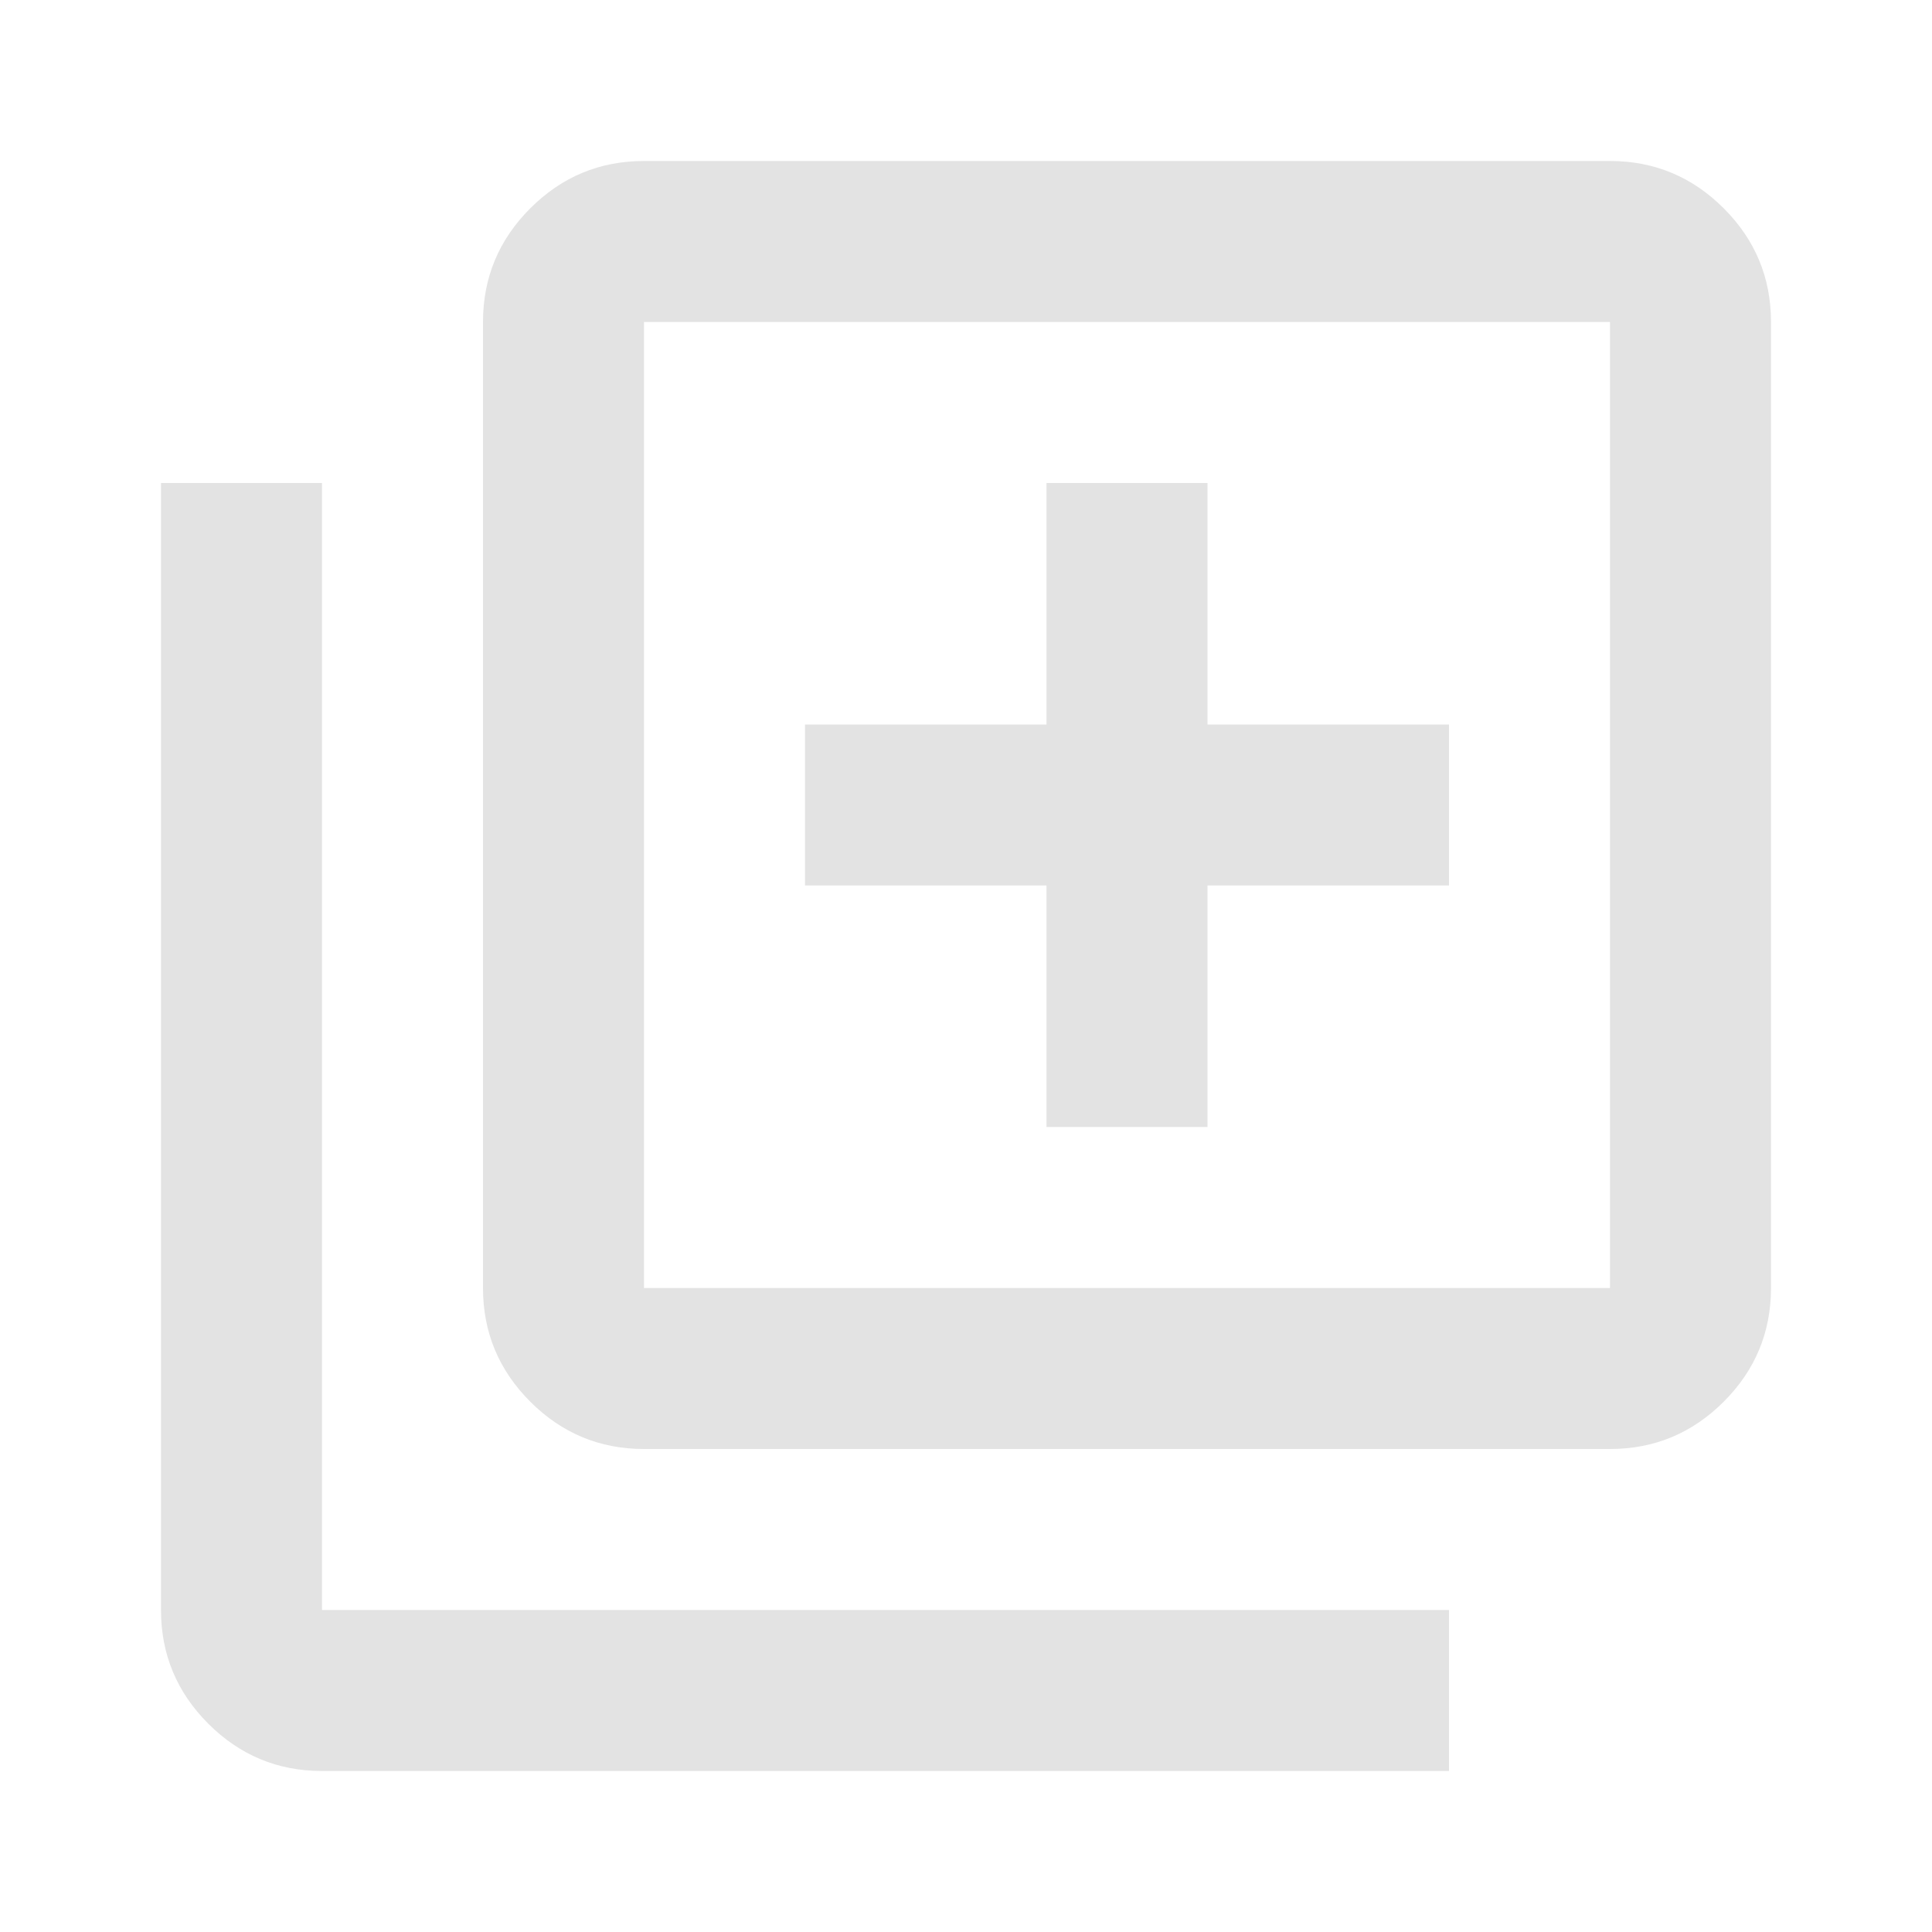
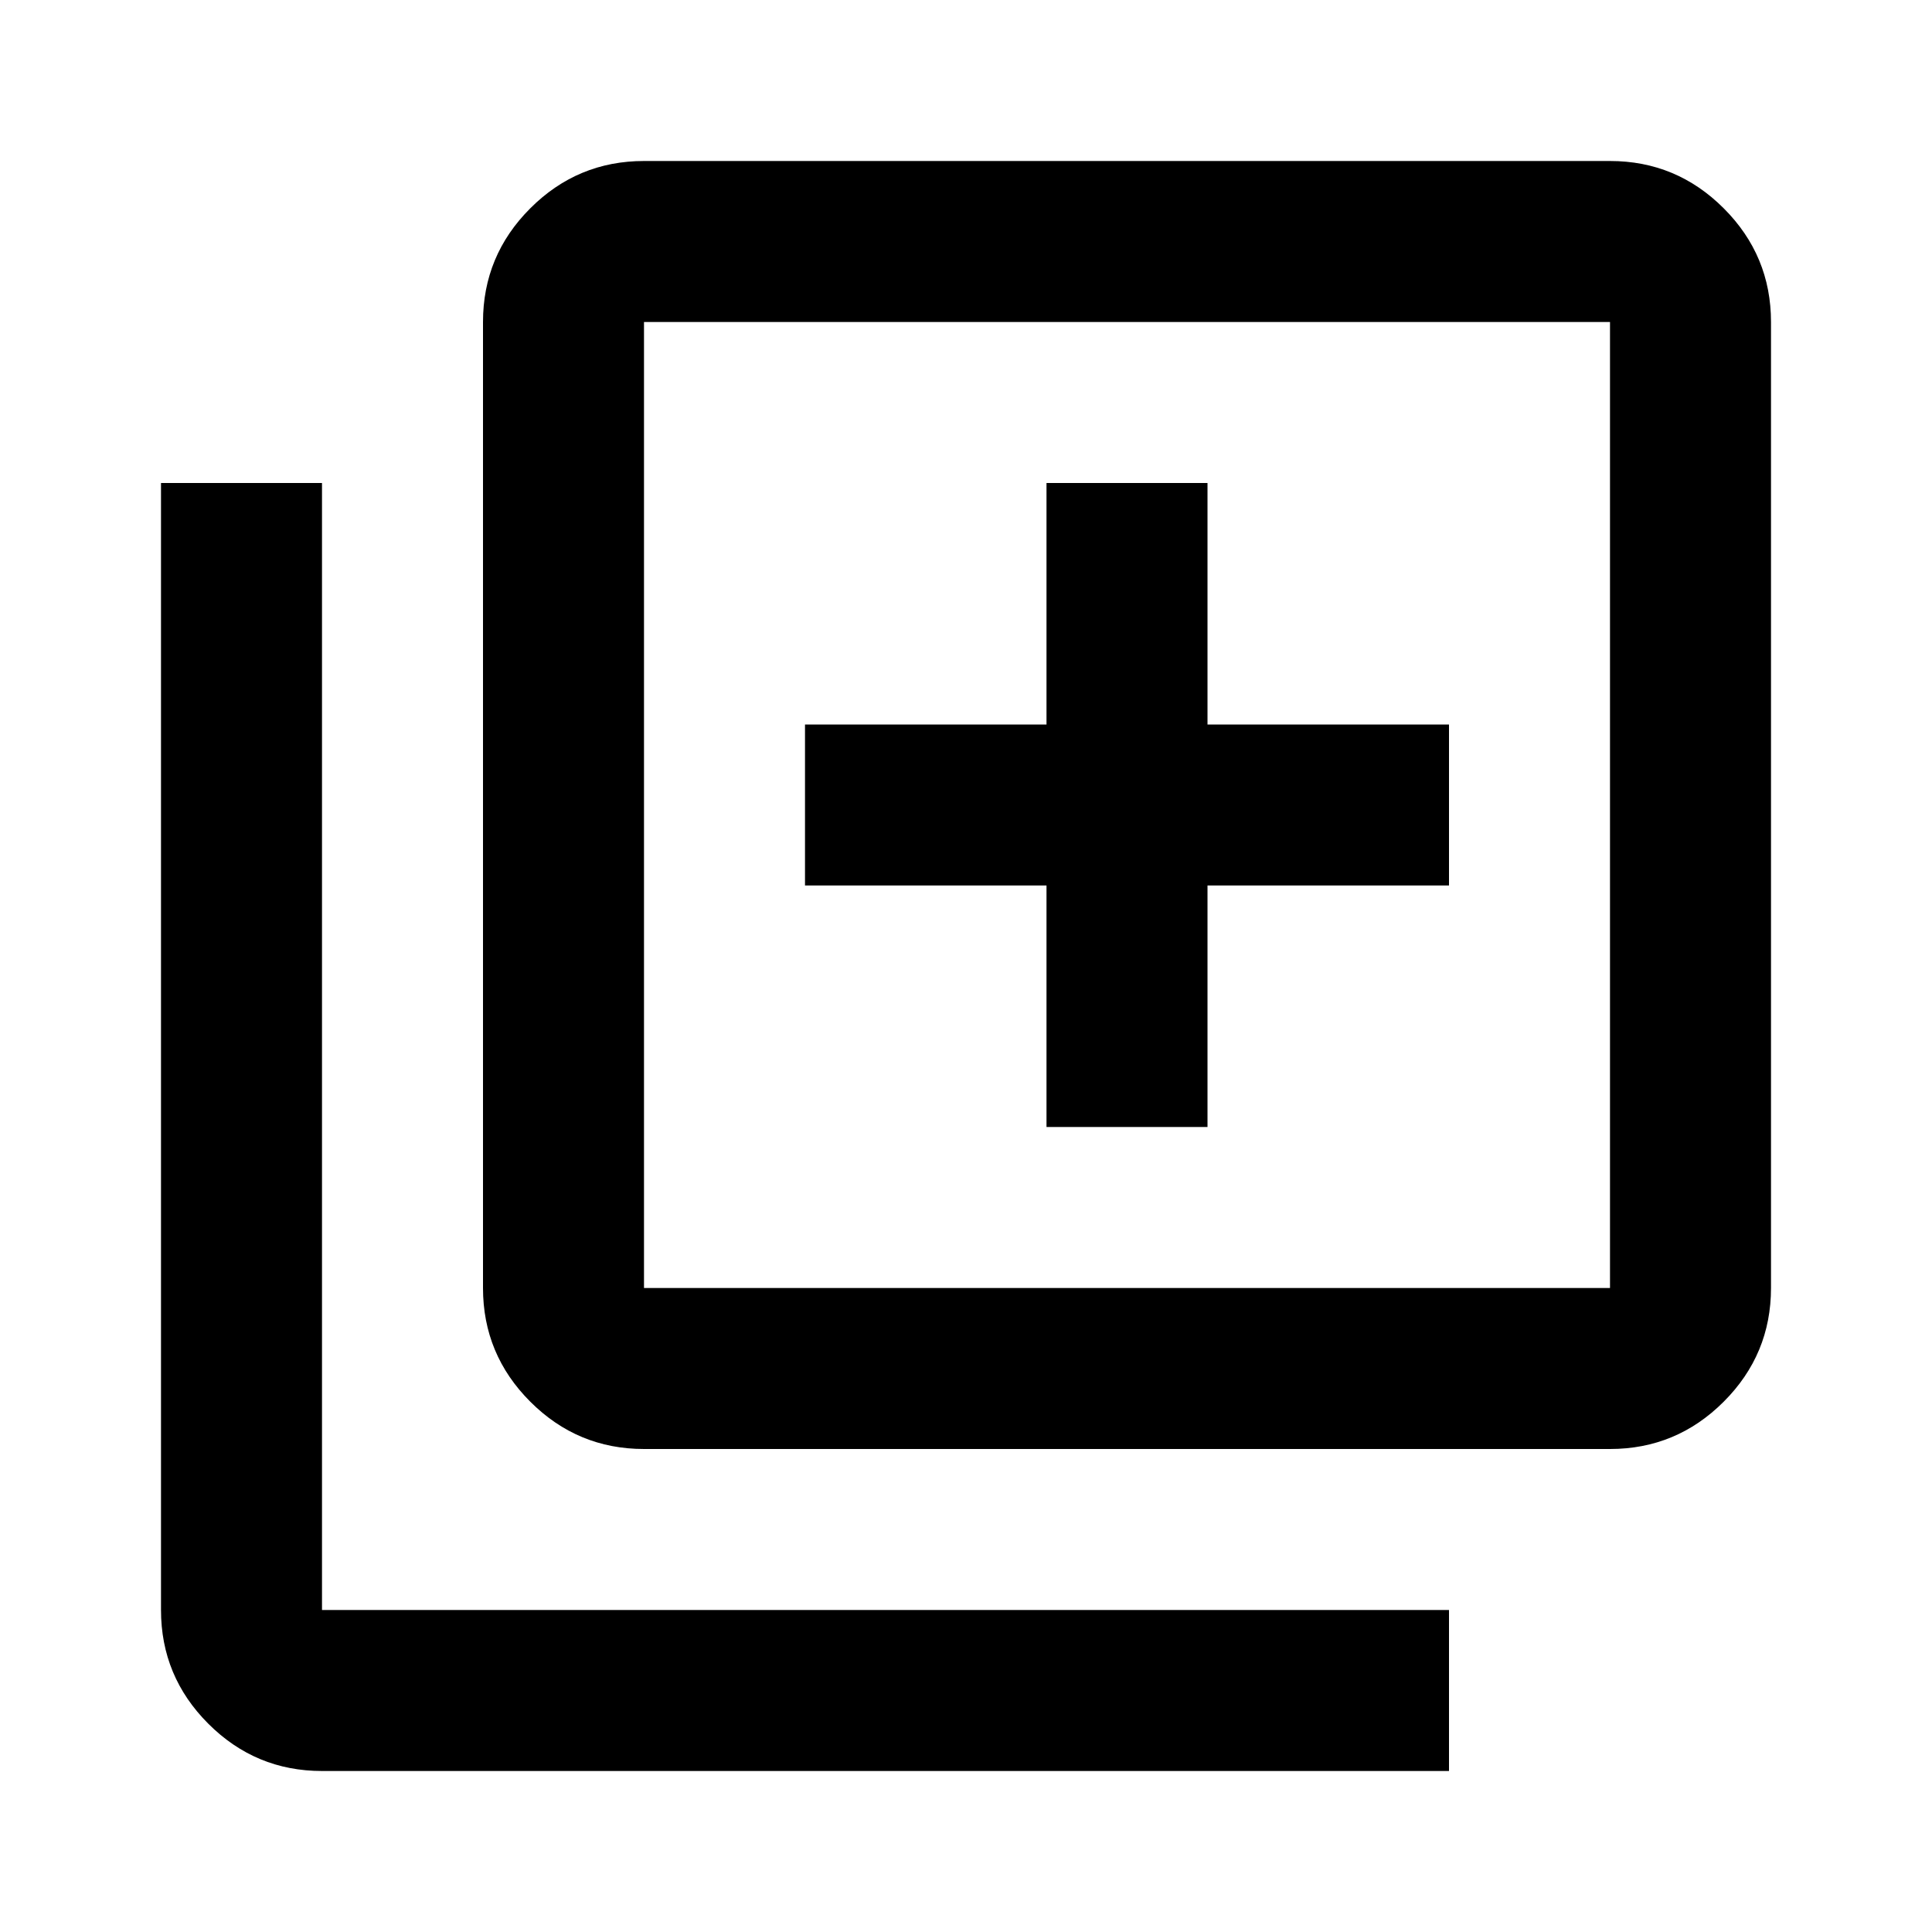
- <svg xmlns="http://www.w3.org/2000/svg" height="24px" viewBox="0 -960 960 960" width="24px" fill="#e3e3e3">
+ <svg xmlns="http://www.w3.org/2000/svg" viewBox="0 -960 960 960">
  <path d="M520-400h80v-120h120v-80H600v-120h-80v120H400v80h120v120ZM320-240q-33 0-56.5-23.5T240-320v-480q0-33 23.5-56.5T320-880h480q33 0 56.5 23.5T880-800v480q0 33-23.5 56.5T800-240H320Zm0-80h480v-480H320v480ZM160-80q-33 0-56.5-23.5T80-160v-560h80v560h560v80H160Zm160-720v480-480Z" />
</svg>
